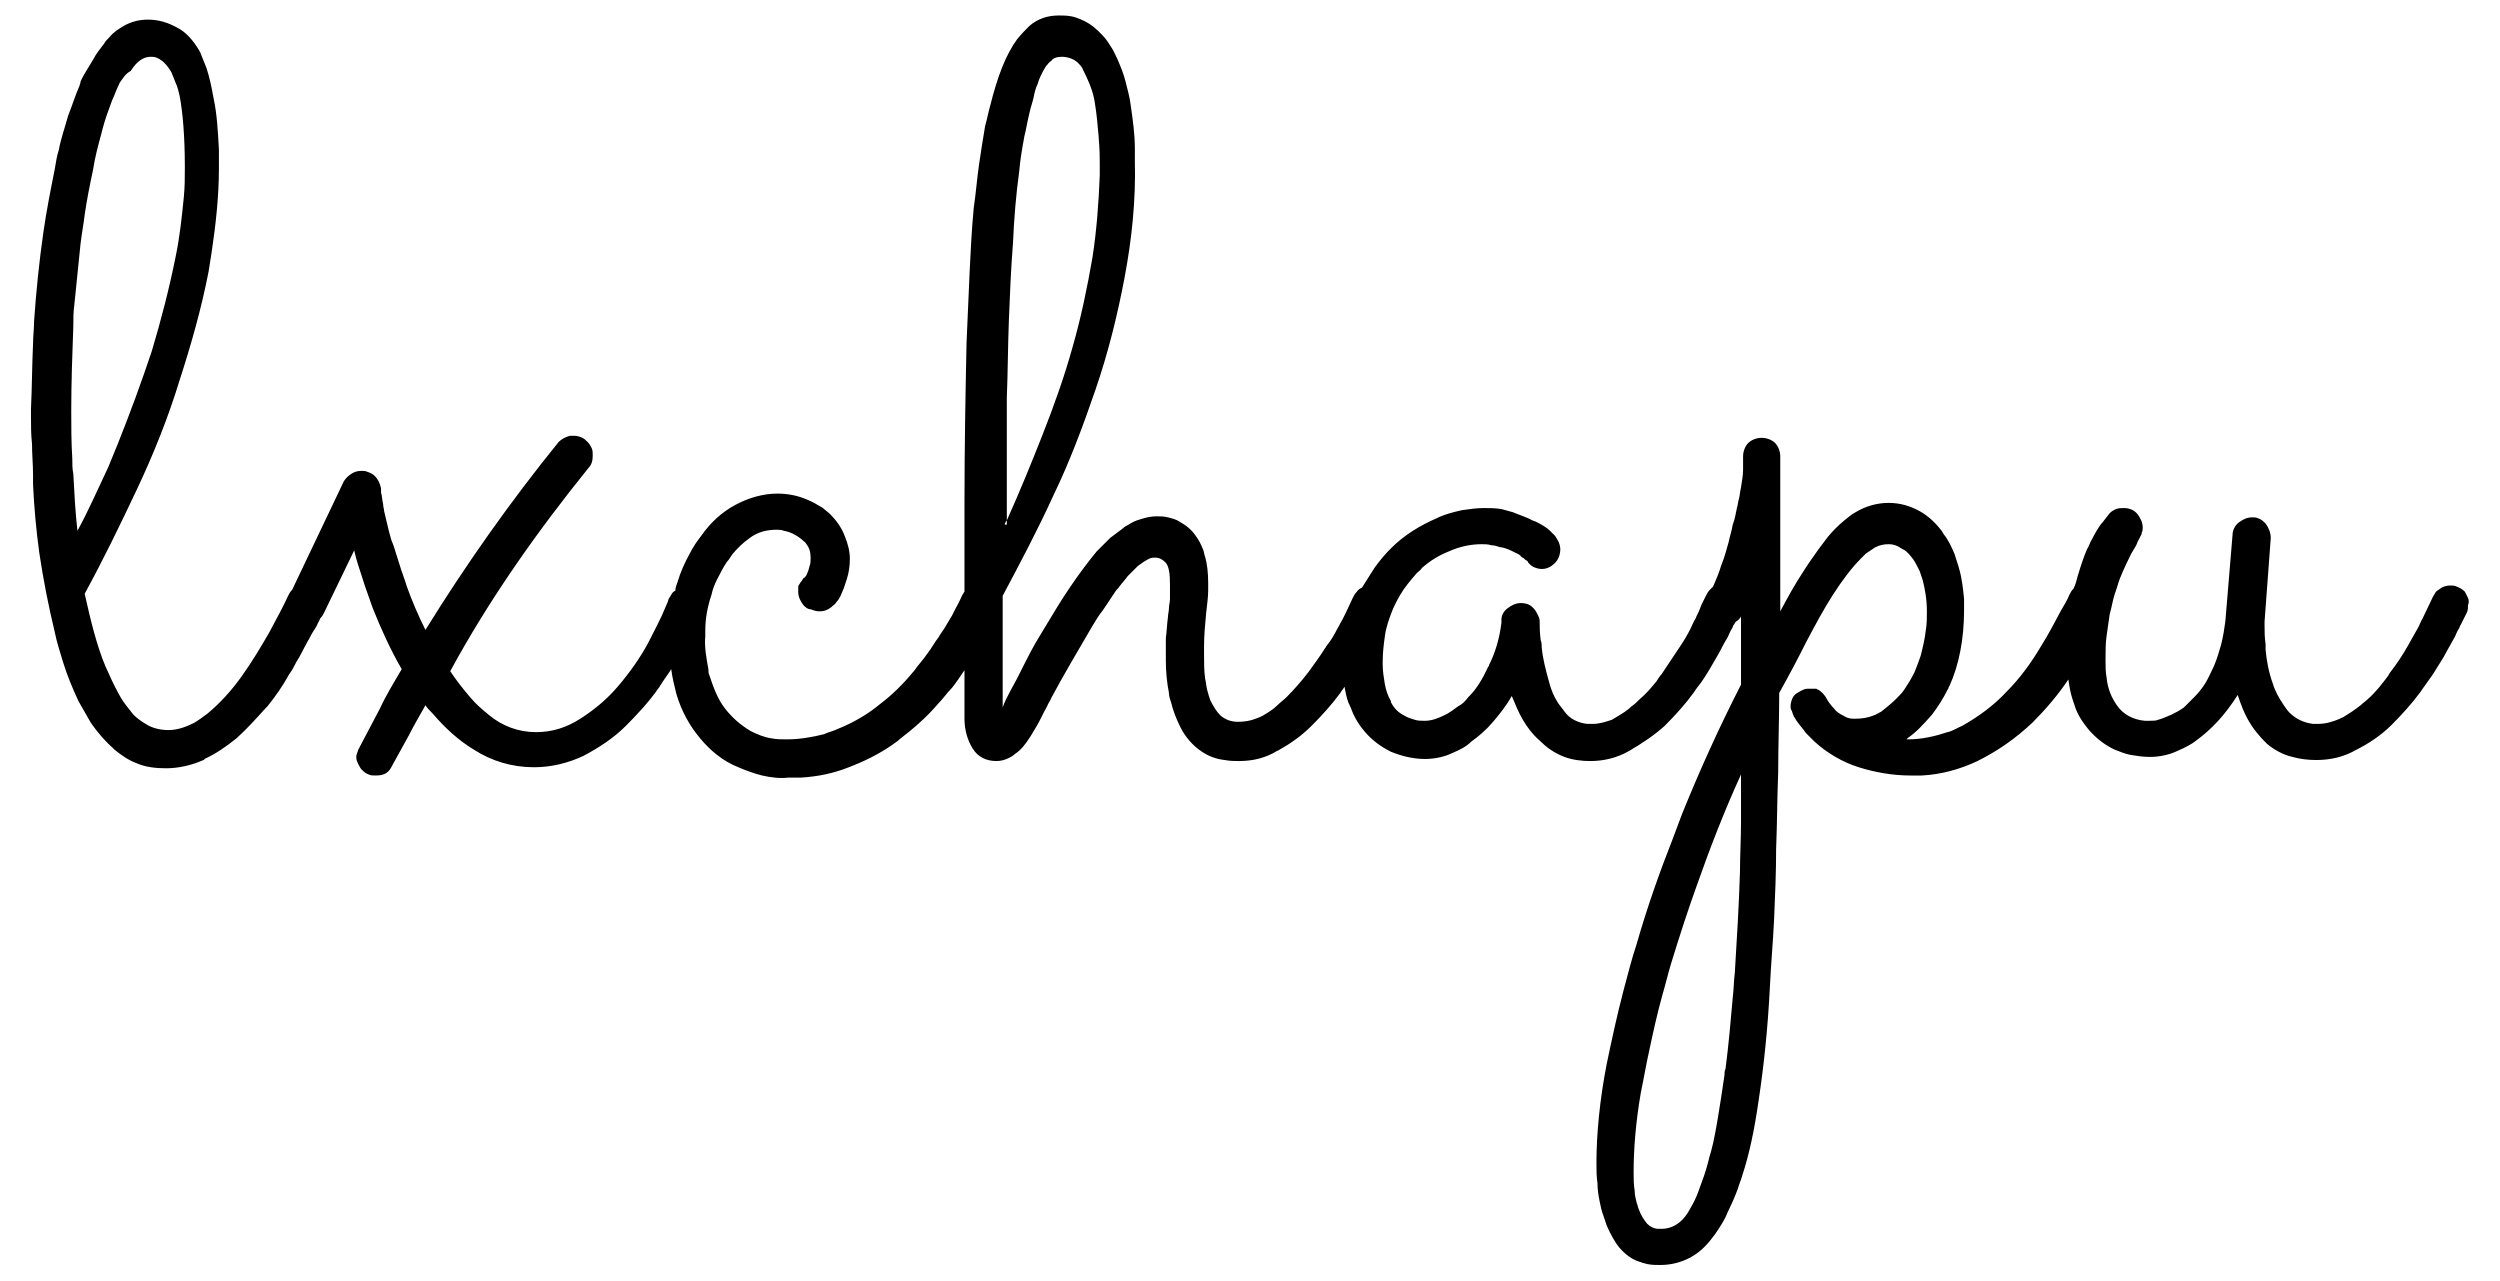
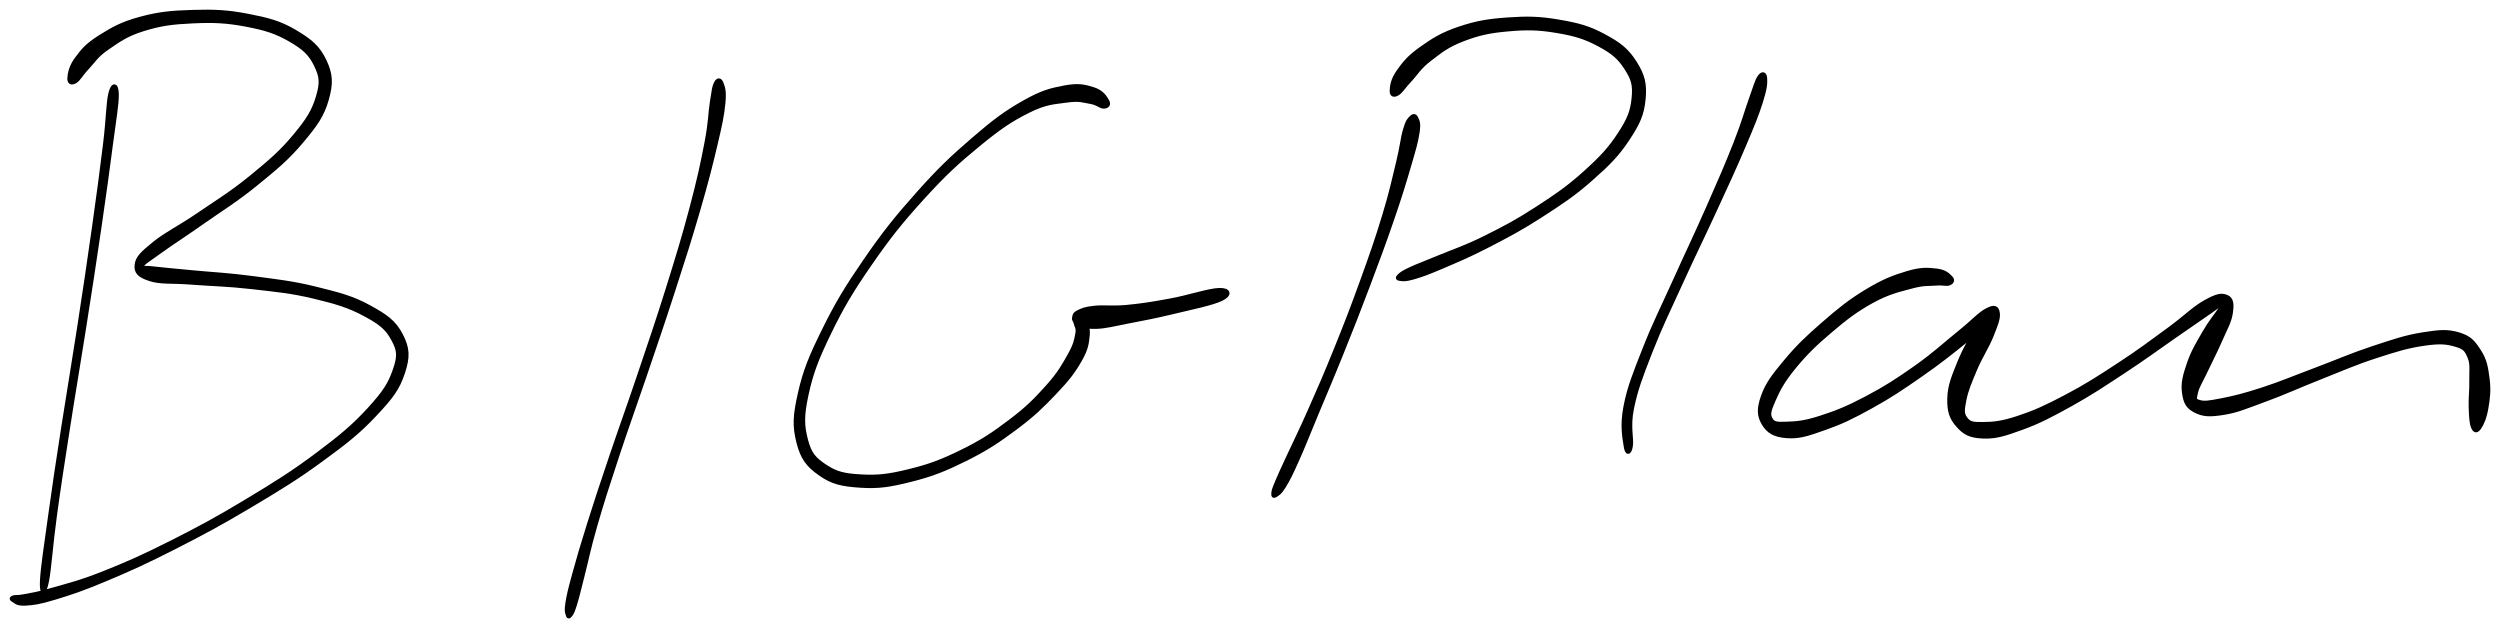
- <svg viewBox="0 0 242.1 124" height="50">
-   <g>
-     <path d="M239,57.9c-0.1-0.2-0.2-0.4-0.3-0.6c-0.2-0.2-0.5-0.4-0.8-0.5c-0.2-0.1-0.4-0.1-0.6-0.1c-0.4,0-0.7,0.1-1,0.3   c-0.1,0.1-0.3,0.2-0.4,0.3c-0.1,0.2-0.2,0.3-0.3,0.5c-0.3,0.6-0.6,1.3-1,2.1c-0.2,0.3-0.3,0.7-0.5,1c-0.3,0.5-0.6,1.1-0.9,1.6   c-0.5,0.9-1.1,1.8-1.8,2.7c0,0.1-0.1,0.1-0.1,0.2c-0.6,0.8-1.2,1.6-2,2.3c-0.2,0.2-0.5,0.4-0.7,0.6c-0.5,0.4-1.1,0.8-1.6,1.1   c-0.1,0.1-0.3,0.1-0.4,0.2c-0.7,0.3-1.4,0.5-2.1,0.5H224c-0.9-0.1-1.7-0.5-2.3-1.1c-0.2-0.2-0.4-0.5-0.6-0.8c-0.4-0.6-0.8-1.3-1-2   c-0.4-1.1-0.6-2.2-0.7-3.3v-0.5c-0.1-0.7-0.1-1.3-0.1-1.8v-0.4l0.6-8.1c0-0.5-0.2-1-0.5-1.4c-0.2-0.2-0.4-0.4-0.7-0.5   c-0.2-0.1-0.4-0.1-0.6-0.1c-0.5,0-0.9,0.2-1.3,0.5c-0.4,0.3-0.6,0.8-0.6,1.2l-0.7,8.4c-0.1,0.7-0.2,1.4-0.4,2.2   c-0.2,0.7-0.4,1.4-0.7,2.1c-0.3,0.6-0.5,1.1-0.8,1.6s-0.7,1-1.1,1.4l-1,1c-0.4,0.3-0.8,0.5-1.2,0.7c-0.5,0.2-0.9,0.4-1.3,0.5   c-0.2,0.1-0.5,0.1-0.8,0.1h-0.5c-1.1-0.1-2.1-0.6-2.7-1.5c-0.5-0.7-0.9-1.6-1-2.7c-0.1-0.5-0.1-1.1-0.1-1.6c0-0.1,0-0.1,0-0.2   c0-0.8,0-1.5,0.1-2.2c0.1-0.7,0.2-1.4,0.3-2.1c0.2-0.7,0.3-1.4,0.5-2c0.2-0.5,0.3-1,0.5-1.5c0.4-1,0.8-1.8,1.1-2.4   c0.3-0.5,0.5-0.8,0.6-1.1c0-0.1,0.1-0.2,0.1-0.2c0.1-0.2,0.2-0.4,0.3-0.6v-0.1c0.1-0.2,0.1-0.3,0.1-0.5c0-0.5-0.2-0.9-0.5-1.3   c-0.3-0.4-0.8-0.6-1.3-0.6c-0.3,0-0.5,0-0.8,0.1c-0.2,0.1-0.4,0.2-0.6,0.4l-0.7,0.9l-0.1,0.1c-0.3,0.4-0.6,0.9-0.9,1.5   c-0.2,0.3-0.3,0.7-0.5,1c-0.3,0.7-0.6,1.6-0.9,2.6c-0.1,0.4-0.2,0.8-0.4,1.2c-0.2,0.2-0.3,0.4-0.4,0.6c-0.2,0.5-0.5,1-0.8,1.5   c-0.6,1.1-1.2,2.3-1.9,3.4c-1,1.7-2.1,3.2-3.4,4.5c-1.2,1.3-2.7,2.4-4.3,3.3c-0.5,0.2-0.9,0.5-1.4,0.6c-1.2,0.4-2.5,0.7-3.8,0.7   h-0.2c0,0,0.1,0,0.1-0.1c0.9-0.6,1.6-1.4,2.4-2.3c0.6-0.8,1.1-1.6,1.5-2.4c0.1-0.1,0.1-0.3,0.2-0.4c0.9-2,1.4-4.5,1.4-7.3V58   c-0.1-1-0.2-2-0.5-3c-0.1-0.4-0.3-0.9-0.4-1.3c-0.3-0.7-0.6-1.4-1.1-2c0-0.1-0.1-0.1-0.1-0.2c-0.6-0.8-1.3-1.5-2.2-2   c-0.9-0.5-1.9-0.8-3-0.8c-1.1,0-2.2,0.3-3.2,0.9c-0.4,0.2-0.7,0.5-1.1,0.8c-0.6,0.5-1.1,1-1.6,1.6c-0.3,0.4-0.6,0.8-0.9,1.2   c-0.5,0.7-1,1.4-1.5,2.2c-0.8,1.2-1.5,2.5-2.2,3.8v-15c0-0.5-0.2-1-0.5-1.3s-0.8-0.5-1.3-0.5s-1,0.2-1.3,0.5s-0.5,0.8-0.5,1.3v1.1   c0,0.1,0,0.1,0,0.2c0,0.5-0.1,1-0.2,1.7c-0.1,0.4-0.1,0.7-0.2,1.1c-0.1,0.3-0.1,0.6-0.2,0.9c-0.1,0.5-0.2,1.1-0.4,1.6   c-0.1,0.6-0.3,1.2-0.4,1.7c-0.2,0.7-0.4,1.5-0.7,2.2c-0.2,0.7-0.5,1.4-0.8,2.1c-0.1,0.1-0.2,0.2-0.3,0.3c-0.2,0.2-0.3,0.4-0.4,0.6   c-0.1,0.2-0.2,0.4-0.3,0.6c-0.1,0.2-0.2,0.4-0.3,0.7s-0.3,0.6-0.4,0.9c-0.2,0.3-0.3,0.6-0.5,1c-0.3,0.6-0.6,1.1-1,1.7   c-0.6,0.9-1.2,1.8-1.8,2.7c-0.2,0.2-0.3,0.4-0.5,0.7c-0.5,0.6-1,1.2-1.6,1.7c-0.3,0.3-0.5,0.5-0.8,0.7c-0.4,0.4-0.9,0.7-1.4,1   c-0.2,0.1-0.3,0.2-0.5,0.3c-0.6,0.2-1.2,0.4-1.8,0.4h-0.6c-0.9-0.1-1.7-0.5-2.2-1.2c-0.2-0.3-0.4-0.5-0.6-0.8   c-0.4-0.6-0.7-1.3-0.9-2.1c-0.3-1.1-0.6-2.2-0.7-3.3c0-0.2,0-0.5-0.1-0.7c-0.1-0.8-0.1-1.4-0.1-1.9c0-0.2-0.1-0.4-0.2-0.6   c-0.1-0.2-0.2-0.4-0.4-0.6l-0.1-0.1c-0.3-0.3-0.7-0.4-1.1-0.4c-0.5,0-0.9,0.2-1.3,0.5c-0.4,0.3-0.6,0.7-0.6,1.1v0.3   c-0.2,1.6-0.6,2.9-1.2,4.1c0,0.1-0.1,0.2-0.1,0.2c-0.5,1.1-1.1,2.1-1.8,2.8c0,0,0,0-0.1,0.1c-0.3,0.4-0.6,0.7-1,0.9   c-0.4,0.3-0.8,0.6-1.2,0.8c-0.8,0.4-1.4,0.6-2,0.6h-0.1c-0.3,0-0.6,0-0.9-0.1c-0.3-0.1-0.7-0.2-1-0.4c-0.6-0.3-1-0.7-1.3-1.3   c0,0,0,0,0-0.1c-0.3-0.5-0.5-1.1-0.6-1.7s-0.2-1.2-0.2-1.9c0-0.1,0-0.1,0-0.2c0-0.9,0.1-1.7,0.2-2.4c0.1-0.9,0.4-1.7,0.7-2.5   c0.2-0.5,0.5-1.1,0.8-1.6c0.4-0.7,1-1.4,1.6-2.1c0.2-0.2,0.4-0.3,0.5-0.5c0.8-0.7,1.6-1.2,2.6-1.6c1.1-0.5,2.2-0.7,3.2-0.7   c0.3,0,0.6,0,0.9,0.1c0.3,0,0.6,0.1,0.9,0.2h0.1c0.5,0.1,0.9,0.3,1.3,0.5c0.2,0.1,0.5,0.2,0.6,0.4c0.1,0.1,0.2,0.1,0.3,0.2l0.1,0.1   c0.2,0.1,0.3,0.2,0.3,0.3c0.2,0.2,0.3,0.3,0.5,0.4c0.2,0.1,0.5,0.2,0.8,0.2c0.5,0,0.9-0.2,1.3-0.6c0.3-0.3,0.5-0.8,0.5-1.3   c0-0.3-0.1-0.6-0.2-0.8c-0.1-0.2-0.2-0.3-0.3-0.5c0,0-0.2-0.2-0.4-0.4l-0.1-0.1c-0.3-0.3-0.8-0.6-1.4-0.9c-0.1,0-0.2-0.1-0.3-0.1   c-0.5-0.3-1.2-0.5-1.9-0.8c-0.4-0.1-0.7-0.2-1.1-0.3c-0.6-0.1-1.1-0.1-1.7-0.1c-0.7,0-1.4,0.1-2.1,0.2c-0.9,0.2-1.7,0.4-2.5,0.8   c-1.6,0.7-3.1,1.6-4.4,2.9c-0.6,0.6-1.1,1.2-1.6,1.9c-0.4,0.6-0.8,1.3-1.2,1.9c-0.2,0.1-0.4,0.2-0.5,0.4c-0.2,0.2-0.3,0.4-0.4,0.6   c-0.2,0.4-0.4,0.9-0.7,1.5c-0.1,0.2-0.2,0.4-0.3,0.6c-0.2,0.3-0.3,0.6-0.5,0.9c-0.3,0.6-0.6,1.1-1,1.6c-0.1,0.1-0.1,0.2-0.2,0.3   c-0.5,0.8-1.1,1.6-1.6,2.3c-0.7,0.9-1.4,1.7-2.1,2.4c-0.3,0.3-0.6,0.5-0.9,0.8c-0.4,0.4-0.9,0.7-1.4,1c-0.2,0.1-0.4,0.2-0.7,0.3   c-0.5,0.2-1.1,0.3-1.7,0.3c-0.7,0-1.2-0.2-1.7-0.6c-0.4-0.4-0.7-0.9-1-1.5c-0.1-0.3-0.2-0.6-0.3-1c-0.1-0.4-0.1-0.7-0.2-1.1   c-0.1-0.8-0.1-1.5-0.1-2.3v-0.8c0-1.1,0.1-2.1,0.2-3.2c0.1-0.9,0.2-1.6,0.2-2.2v-0.8c0-0.9-0.1-1.8-0.3-2.5   c-0.1-0.2-0.1-0.5-0.2-0.7c-0.2-0.5-0.4-0.9-0.7-1.3c-0.4-0.6-0.9-1-1.6-1.4c-0.3-0.2-0.7-0.3-1.1-0.4c-0.4-0.1-0.7-0.1-1.1-0.1   c-0.5,0-1,0.1-1.6,0.3c-0.4,0.1-0.8,0.3-1.1,0.5c-0.2,0.1-0.4,0.2-0.6,0.4c-0.4,0.3-0.8,0.6-1.2,0.9c-0.4,0.4-0.7,0.7-1.1,1.1   c-0.1,0.1-0.1,0.1-0.2,0.2c-0.9,1.1-1.8,2.3-2.6,3.5c-0.9,1.3-1.7,2.7-2.5,4c-0.1,0.2-0.2,0.3-0.3,0.5c-0.7,1.1-1.3,2.3-1.9,3.5   c-0.3,0.6-0.6,1.2-1,1.9c-0.3,0.6-0.6,1.1-0.8,1.7V57.7c1.7-3.2,3.4-6.4,4.9-9.7c1.6-3.3,2.9-6.8,4.1-10.3s2.1-7.1,2.8-10.8   s1.1-7.5,1-11.3v-1.2c0-1.4-0.2-2.8-0.4-4.2c-0.1-0.8-0.3-1.5-0.5-2.3c-0.2-0.8-0.5-1.5-0.8-2.2c-0.2-0.4-0.4-0.9-0.7-1.3   c-0.4-0.7-1-1.3-1.6-1.8c-0.5-0.4-1.1-0.7-1.7-0.9c-0.6-0.2-1.1-0.2-1.7-0.2c-1,0-2,0.3-2.8,1c-0.4,0.4-0.8,0.8-1.2,1.3   c-1.1,1.5-1.9,3.6-2.6,6.4c-0.2,0.7-0.3,1.3-0.5,2c-0.2,1.2-0.4,2.4-0.6,3.8c-0.2,1.4-0.3,2.8-0.5,4.1c-0.2,2.1-0.3,4.1-0.4,6.2   c-0.1,2.3-0.2,4.6-0.3,6.9c-0.1,4.8-0.2,10-0.2,15.6v8.5c-0.1,0.1-0.1,0.2-0.2,0.3c-0.1,0.2-0.3,0.7-0.7,1.4   c-0.1,0.2-0.2,0.4-0.3,0.6c-0.2,0.3-0.4,0.7-0.6,1c-0.2,0.4-0.5,0.7-0.7,1.1c-0.4,0.5-0.7,1.1-1.1,1.6c-0.4,0.6-0.9,1.1-1.3,1.7   l-0.1,0.1c-0.9,1.1-2,2.2-3.2,3.1c-1.2,1-2.6,1.8-4.1,2.4c-0.4,0.2-0.9,0.3-1.3,0.5c-1.2,0.3-2.4,0.5-3.6,0.5c-0.5,0-1,0-1.5-0.1   c-0.7-0.1-1.4-0.4-2-0.7c-1-0.6-1.8-1.3-2.5-2.2c-0.7-0.9-1.1-2-1.5-3.2c-0.1-0.2-0.1-0.4-0.1-0.6c-0.2-1.1-0.4-2.2-0.3-3.2v-0.5   c0-1.2,0.2-2.3,0.6-3.5c0.1-0.5,0.3-1,0.5-1.4c0.3-0.6,0.6-1.2,1-1.8c0.2-0.2,0.3-0.4,0.5-0.7c0.5-0.6,1-1.1,1.7-1.6   c0.8-0.6,1.7-0.8,2.6-0.8c0.2,0,0.5,0,0.7,0.1c0.6,0.1,1.2,0.4,1.7,0.8c0.2,0.2,0.4,0.3,0.5,0.5c0.3,0.4,0.4,0.8,0.4,1.3   c0,0.3,0,0.6-0.1,0.8c0,0.1-0.1,0.3-0.1,0.4c-0.1,0.2-0.1,0.3-0.2,0.5C78,55.8,78,55.9,77.8,56c-0.1,0.2-0.3,0.4-0.4,0.6   c-0.1,0.1-0.1,0.2-0.1,0.3v0.4c0,0.5,0.2,0.9,0.5,1.3c0.2,0.2,0.4,0.4,0.7,0.4c0.5,0.2,0.7,0.2,0.9,0.2c0.4,0,0.7-0.1,1.1-0.4   c0.2-0.2,0.4-0.3,0.5-0.5c0.2-0.2,0.3-0.4,0.4-0.6c0.1-0.2,0.2-0.5,0.3-0.7c0.1-0.3,0.2-0.6,0.3-0.9c0.2-0.6,0.3-1.3,0.3-2   c0-0.7-0.2-1.5-0.5-2.2c-0.3-0.8-0.8-1.5-1.4-2.1c-0.2-0.2-0.5-0.4-0.7-0.6c-0.5-0.3-1-0.6-1.5-0.8c-0.9-0.4-1.9-0.6-2.9-0.6   c-1.4,0-2.8,0.4-4.1,1.1s-2.4,1.7-3.3,3c-0.4,0.5-0.8,1.1-1.1,1.7c-0.5,0.9-0.9,1.8-1.2,2.8c-0.1,0.3-0.2,0.5-0.2,0.8   c-0.2,0.1-0.3,0.2-0.4,0.4c-0.1,0.2-0.3,0.4-0.3,0.6c-0.1,0.2-0.2,0.5-0.3,0.7c-0.4,1-1,2.1-1.6,3.3c-0.8,1.5-1.8,2.9-2.9,4.2   c-1.1,1.3-2.3,2.3-3.7,3.2c-1.4,0.9-2.8,1.3-4.3,1.3c-1.7,0-3.3-0.6-4.6-1.7c-0.6-0.5-1.2-1-1.7-1.6c-0.7-0.8-1.4-1.7-2-2.6   c3.8-7,8.4-13.5,13.4-19.7c0.3-0.3,0.4-0.7,0.4-1.2c0-0.2,0-0.5-0.1-0.7c-0.1-0.2-0.2-0.4-0.4-0.6c-0.2-0.2-0.3-0.3-0.5-0.4   c-0.2-0.1-0.5-0.2-0.8-0.2h-0.4c-0.4,0.1-0.8,0.3-1.1,0.6c-4.7,5.8-9,11.9-12.9,18.2c-0.7-1.4-1.3-2.8-1.8-4.2   c-0.2-0.7-0.5-1.4-0.7-2.1c-0.2-0.6-0.4-1.3-0.6-1.9c-0.1-0.2-0.1-0.3-0.2-0.5c-0.3-1-0.5-2-0.7-2.8c0-0.2-0.1-0.4-0.1-0.7   c-0.1-0.4-0.1-0.8-0.2-1.1v-0.4c-0.1-0.5-0.3-0.9-0.6-1.2c-0.2-0.2-0.4-0.3-0.7-0.4c-0.2-0.1-0.4-0.1-0.6-0.1c-0.4,0-0.7,0.1-1,0.3   s-0.5,0.4-0.7,0.7l-5,10.5c-0.2,0.2-0.3,0.4-0.4,0.6c-0.4,0.9-1,2-1.8,3.5c-0.8,1.4-1.7,2.9-2.7,4.3c-1,1.4-2.1,2.6-3.3,3.6   c-0.4,0.3-0.8,0.6-1.3,0.9c-0.8,0.4-1.6,0.7-2.5,0.7c-0.8,0-1.6-0.2-2.2-0.6c-0.5-0.3-1.1-0.7-1.5-1.3c-0.4-0.5-0.8-1-1.1-1.6   c-0.5-0.9-0.9-1.8-1.3-2.7c-0.8-1.9-1.4-4.3-2-7c1.8-3.3,3.5-6.8,5.1-10.2c1.6-3.4,3-6.9,4.1-10.5c1.1-3.4,2.1-6.9,2.8-10.5   c0.1-0.6,0.2-1.3,0.3-1.9c0.4-2.7,0.7-5.4,0.7-8.1v-1.8c-0.1-1.9-0.2-3.5-0.5-4.9c-0.2-1.1-0.4-2.1-0.7-3c-0.2-0.5-0.4-1-0.6-1.5   c0-0.1-0.1-0.1-0.1-0.2c-0.6-1-1.3-1.8-2.1-2.2c-0.9-0.5-1.8-0.8-2.9-0.8c-0.8,0-1.6,0.2-2.3,0.6c-0.5,0.3-1,0.6-1.4,1.1   c-0.2,0.2-0.4,0.4-0.5,0.6C9.8,4.6,9.3,5.2,9,5.8C8.6,6.5,8.1,7.2,7.8,7.9c0,0.2-0.1,0.3-0.1,0.4C7.3,9.2,7,10.2,6.6,11.2   c-0.3,1.1-0.7,2.2-0.9,3.3c-0.2,0.6-0.3,1.3-0.4,1.9c-0.4,2-0.8,4-1.1,6.1c-0.4,2.8-0.7,5.7-0.9,8.6c0,0.7-0.1,1.5-0.1,2.2   c-0.1,2.1-0.1,4.2-0.2,6.3v0.8c0,0.8,0,1.7,0.1,2.6c0,1,0.1,2,0.1,3v0.9c0.1,2.2,0.3,4.4,0.6,6.6c0.4,2.7,0.9,5.2,1.5,7.7   c0.2,1,0.5,1.9,0.8,2.9c0.4,1.3,0.9,2.5,1.5,3.8c0.4,0.7,0.8,1.4,1.2,2.1c0.7,1,1.4,1.8,2.3,2.6c0.6,0.5,1.3,1,2.1,1.3   c0.9,0.4,1.9,0.5,2.9,0.5c1.2,0,2.5-0.3,3.6-0.8c0,0,0.1,0,0.1-0.1c1.1-0.5,2.1-1.2,3.1-2c1-0.9,1.9-1.9,2.8-2.9   c0.1-0.1,0.1-0.1,0.2-0.2c0.8-1,1.5-2,2.1-3.1c0.3-0.4,0.5-0.8,0.7-1.2c0.4-0.6,0.7-1.3,1.1-2c0.2-0.3,0.3-0.6,0.5-0.9   s0.4-0.6,0.5-0.9c0.1-0.1,0.1-0.2,0.2-0.4c0.2-0.2,0.3-0.4,0.4-0.6l2.9-6c0.2,0.9,0.5,1.8,0.8,2.7c0.3,1,0.7,2,1,2.9   c0.8,2,1.7,4,2.8,5.9c-0.7,1.2-1.5,2.5-2.1,3.8c-0.7,1.3-1.3,2.5-2,3.8c0,0.1-0.1,0.1-0.1,0.2c-0.1,0.3-0.2,0.5-0.2,0.7   c0,0.3,0.1,0.5,0.2,0.7c0.1,0.2,0.2,0.4,0.3,0.5c0.2,0.2,0.4,0.4,0.7,0.5c0.2,0.1,0.4,0.1,0.7,0.1c0.5,0,0.9-0.1,1.2-0.4   c0.2-0.2,0.3-0.4,0.4-0.6l1.6-2.9c0.5-1,1.1-2,1.6-2.9c0.2,0.3,0.4,0.5,0.7,0.8c1.2,1.4,2.5,2.6,4,3.5c1.7,1.1,3.7,1.7,5.8,1.7   c1.7,0,3.3-0.4,4.8-1.1c1.5-0.8,2.9-1.7,4.1-2.9c1.2-1.2,2.3-2.4,3.2-3.7c0.1-0.1,0.1-0.2,0.2-0.3c0.3-0.5,0.7-1,1-1.5   c0.1,0.8,0.3,1.6,0.5,2.4c0.5,1.7,1.3,3.1,2.3,4.3s2.2,2.2,3.7,2.8c0.7,0.3,1.5,0.6,2.3,0.8c0.9,0.2,1.7,0.3,2.6,0.2h1.2   c1.6-0.1,3.1-0.4,4.6-1c0.2-0.1,0.3-0.1,0.5-0.2c1.5-0.6,3-1.4,4.3-2.4l0.1-0.1c1.3-1,2.6-2.1,3.7-3.4c0.5-0.5,0.9-1.1,1.4-1.6   c0.4-0.5,0.8-1.1,1.2-1.7v4.7c0,1.1,0.3,2.1,0.8,2.9s1.3,1.2,2.3,1.2c0.4,0,0.8-0.1,1.2-0.3c0.2-0.1,0.4-0.2,0.6-0.4   c0.5-0.3,1-0.9,1.5-1.7c0.2-0.3,0.4-0.7,0.6-1c0.3-0.5,0.6-1.2,1-1.9c0.1-0.3,0.3-0.5,0.4-0.8c0.6-1.1,1.2-2.2,1.9-3.4   s1.4-2.4,2.1-3.6c0.3-0.5,0.6-1,1-1.5c0.4-0.6,0.8-1.2,1.2-1.8c0.1-0.2,0.3-0.3,0.4-0.5c0.3-0.4,0.6-0.7,0.8-1l1-1   c0.4-0.3,0.7-0.5,1.1-0.7c0.2-0.1,0.4-0.1,0.6-0.1c0.4,0,0.7,0.2,1,0.5c0.3,0.4,0.4,1,0.4,2.1V58c0,0.3-0.1,0.6-0.1,0.9   s-0.1,0.6-0.1,0.9c-0.1,0.7-0.1,1.3-0.2,2V64c0,1,0.1,2.1,0.3,3.1c0,0.3,0.1,0.6,0.2,0.9c0.2,0.8,0.5,1.6,0.9,2.4   c0.5,1,1.2,1.8,2.1,2.4c0.6,0.4,1.3,0.7,2.2,0.8c0.5,0.1,1,0.1,1.4,0.1c1.3,0,2.6-0.3,3.7-1c0.1,0,0.2-0.1,0.2-0.1   c1.1-0.6,2.2-1.4,3.1-2.3c1-1,2-2.1,2.8-3.2c0.1-0.2,0.3-0.4,0.4-0.6c0.1,0.5,0.2,1.1,0.4,1.6c0.1,0.1,0.1,0.3,0.2,0.4   c0.3,0.9,0.8,1.7,1.4,2.4c0.7,0.8,1.5,1.4,2.5,1.9c1,0.4,2.1,0.7,3.3,0.7c0.9,0,1.9-0.2,2.7-0.6c0.7-0.3,1.3-0.6,1.8-1.1   c0.7-0.5,1.4-1.1,2-1.8c0.7-0.8,1.4-1.7,1.9-2.6c0.1,0.2,0.2,0.5,0.3,0.7c0.6,1.5,1.4,2.8,2.6,3.8c0.6,0.6,1.4,1.1,2.2,1.4   c0.8,0.3,1.7,0.4,2.5,0.4c1.3,0,2.6-0.3,3.8-1s2.4-1.5,3.4-2.4c1-1,2-2.1,2.8-3.2c0.3-0.5,0.7-0.9,1-1.4c0.4-0.6,0.8-1.3,1.2-2   c0.1-0.2,0.3-0.5,0.4-0.7c0.2-0.4,0.4-0.8,0.6-1.1s0.3-0.7,0.5-1c0.1-0.1,0.1-0.3,0.2-0.4c0.1-0.1,0.1-0.2,0.2-0.3   c0.2-0.1,0.4-0.3,0.5-0.5v6.6c-2.1,4.1-4,8.3-5.7,12.5c-0.3,0.8-0.6,1.6-0.9,2.4c-1.3,3.3-2.5,6.7-3.5,10.2   c-0.5,1.5-0.9,3.1-1.3,4.6c-0.6,2.3-1.1,4.6-1.6,7c-0.7,3.6-1,6.9-1,9.6c0,0.7,0,1.3,0.1,2c0,0.6,0.1,1.2,0.2,1.7   c0.1,0.5,0.2,1,0.4,1.5c0.1,0.3,0.2,0.6,0.3,0.9c0.4,0.9,0.8,1.6,1.2,2.1c0.6,0.7,1.3,1.2,2,1.4c0.1,0,0.2,0.1,0.3,0.1   c0.6,0.2,1.1,0.2,1.6,0.2h0.1c1.7,0,3.3-0.7,4.4-1.9c0.3-0.3,0.6-0.7,0.9-1.1c0.4-0.6,0.9-1.3,1.2-2.1c0.4-0.8,0.7-1.5,1-2.3   c0.1-0.4,0.3-0.8,0.4-1.2c0.7-2.1,1.2-4.5,1.6-7.3c0.5-3.3,0.9-7,1.1-11.1c0.1-2.1,0.3-4.3,0.4-6.4c0.1-2.3,0.2-4.6,0.2-6.9   c0.1-2.5,0.1-4.9,0.2-7.4c0-2.6,0.1-5.2,0.1-7.7c0.9-1.6,1.8-3.3,2.6-4.9c0.9-1.7,1.7-3.2,2.6-4.6c0.9-1.4,1.8-2.6,2.7-3.5   c0.2-0.2,0.3-0.3,0.5-0.5l0.9-0.6c0.4-0.2,0.8-0.3,1.3-0.3c0.4,0,0.8,0.1,1.2,0.4c0.1,0,0.1,0.1,0.2,0.1c0.4,0.2,0.7,0.6,1,1   c0.2,0.3,0.4,0.7,0.6,1.1c0.1,0.3,0.2,0.6,0.3,0.9c0.2,0.8,0.4,1.8,0.4,3c0,0.6,0,1.2-0.1,1.8c-0.1,0.9-0.3,1.7-0.5,2.5   c-0.2,0.6-0.4,1.1-0.6,1.6c-0.3,0.6-0.6,1.1-1,1.7c-0.2,0.3-0.5,0.6-0.8,0.9c-0.4,0.4-0.9,0.8-1.4,1.2c-0.2,0.1-0.5,0.3-0.8,0.4   c-0.5,0.2-1.1,0.3-1.7,0.3c-0.1,0-0.1,0-0.2,0c-0.4,0-0.7-0.1-1-0.3c-0.4-0.2-0.7-0.4-0.9-0.7c-0.3-0.3-0.6-0.7-0.8-1.1   c-0.2-0.3-0.4-0.5-0.7-0.7c-0.1,0-0.2-0.1-0.2-0.1h-0.1c0,0,0,0-0.1,0c0,0,0,0-0.1,0h-0.6c-0.2,0-0.4,0.1-0.6,0.2   c-0.2,0.1-0.3,0.2-0.5,0.3l-0.1,0.1l-0.1,0.1c-0.2,0.3-0.3,0.7-0.3,1c0,0.1,0,0.3,0.1,0.4c0.1,0.2,0.1,0.4,0.2,0.5   c0,0.1,0,0.1,0.1,0.2c0.2,0.4,0.5,0.7,0.8,1.1c0.1,0.1,0.2,0.3,0.3,0.4l0.8,0.8c1.2,1.1,2.7,2,4.3,2.5s3.3,0.8,5,0.8h1.1   c1.9-0.1,3.7-0.6,5.4-1.4c2-1,3.7-2.2,5.3-3.7c1.3-1.3,2.5-2.7,3.5-4.2c0.1,0.7,0.2,1.3,0.4,1.9c0.1,0.3,0.2,0.6,0.3,0.9   c0.3,0.8,0.8,1.5,1.3,2.1c0.7,0.8,1.6,1.5,2.5,1.9c0.5,0.2,1,0.4,1.5,0.5c0.6,0.1,1.2,0.2,1.9,0.2c0.9,0,1.9-0.2,2.7-0.6   c0.7-0.3,1.3-0.6,1.8-1c1.5-1.1,2.8-2.5,4-4.4c0.3,0.9,0.6,1.7,1,2.4c0.5,0.9,1.1,1.6,1.8,2.3c0.7,0.6,1.6,1.1,2.5,1.3   c0.7,0.2,1.5,0.3,2.3,0.3c1.4,0,2.7-0.3,3.9-1c1.2-0.6,2.4-1.4,3.4-2.4s2-2.1,2.8-3.2c0.4-0.6,0.8-1.1,1.2-1.7   c0.3-0.5,0.7-1.1,1-1.6c0.4-0.7,0.7-1.3,1-1.8c0.2-0.3,0.3-0.7,0.5-1c0.1-0.1,0.1-0.3,0.2-0.4c0.3-0.6,0.5-1,0.6-1.2   c0.1-0.2,0.1-0.5,0.1-0.7C239.1,58.4,239.1,58.1,239,57.9z M97.5,50.4V38.5c0.1-2.4,0.1-4.9,0.2-7.5c0.1-2.5,0.2-5,0.4-7.5   c0.1-2.4,0.3-4.7,0.6-6.9c0.1-1.2,0.3-2.3,0.5-3.4c0.2-0.8,0.3-1.5,0.5-2.3c0.1-0.5,0.3-1,0.4-1.5s0.2-0.9,0.4-1.3   c0.1-0.4,0.3-0.8,0.5-1.2c0.1-0.2,0.2-0.3,0.3-0.5c0.2-0.2,0.3-0.4,0.5-0.5c0.2-0.3,0.6-0.4,1-0.4c0.6,0,1.2,0.2,1.6,0.6   c0.2,0.2,0.4,0.4,0.5,0.7c0.2,0.4,0.4,0.8,0.6,1.3c0.2,0.5,0.4,1.1,0.5,1.7c0.2,1.2,0.3,2.3,0.4,3.5v0.1c0.1,1.1,0.1,1.9,0.1,2.4   V17c-0.1,2.6-0.3,5.3-0.7,7.9c-0.5,2.9-1.1,5.8-1.9,8.6c-0.8,2.9-1.8,5.7-2.9,8.5C99.9,44.8,98.8,47.5,97.5,50.4v0.4h-0.2   C97.3,50.7,97.4,50.5,97.5,50.4z M7.5,51.4c-0.2-1.7-0.3-3.6-0.4-5.5C7,45.4,7,44.9,7,44.4c-0.1-1.6-0.1-3.1-0.1-4.6   c0-2.7,0.1-5.5,0.2-8.2c0-0.7,0-1.4,0.1-2.1c0.2-2,0.4-3.9,0.6-5.9c0.1-0.9,0.3-1.9,0.4-2.8c0.2-1.4,0.5-2.9,0.8-4.3   c0.2-1.3,0.5-2.4,0.8-3.5c0.2-0.8,0.4-1.5,0.7-2.3c0.2-0.5,0.3-0.9,0.5-1.3c0.2-0.5,0.4-1,0.6-1.4c0.3-0.4,0.5-0.8,1-1.1   c0.1,0,0.1-0.1,0.1-0.1c0.6-0.9,1.2-1.3,1.9-1.3c0.2,0,0.4,0,0.6,0.1c0.5,0.2,1,0.7,1.4,1.4c0.1,0.3,0.3,0.7,0.4,1   c0.2,0.4,0.3,0.9,0.4,1.3c0.3,1.6,0.5,3.9,0.5,6.9c0,1,0,1.9-0.1,2.9c-0.2,2-0.4,3.9-0.8,5.8c-0.6,3-1.4,6.1-2.3,9.1   c-1,3-2.1,6-3.3,9c-0.3,0.7-0.6,1.5-0.9,2.2C9.5,47.3,8.6,49.4,7.5,51.4z M168.6,79.6c0,1.6-0.1,3.2-0.1,4.8   c-0.1,3.3-0.3,6.5-0.5,9.8c-0.1,0.8-0.1,1.6-0.2,2.4c-0.2,2.3-0.4,4.6-0.7,6.9c-0.1,0.2-0.1,0.4-0.1,0.6c-0.2,1.4-0.4,2.7-0.6,3.9   c-0.2,1.2-0.4,2.4-0.7,3.5c-0.2,0.6-0.3,1.2-0.5,1.8c-0.2,0.7-0.5,1.4-0.7,2c-0.2,0.6-0.5,1.2-0.8,1.7c-0.3,0.6-0.7,1.1-1.1,1.4   c-0.5,0.4-1.1,0.6-1.7,0.6h-0.3c-0.4,0-0.8-0.2-1.1-0.5c-0.3-0.4-0.6-0.8-0.8-1.4c-0.1-0.2-0.1-0.4-0.2-0.6   c-0.1-0.4-0.2-0.8-0.2-1.2c-0.1-0.6-0.1-1.2-0.1-1.8c0-2.2,0.2-4.8,0.7-7.7c0.3-1.4,0.5-2.7,0.8-4c0.4-1.9,0.8-3.7,1.3-5.5   c0.3-1,0.5-1.9,0.8-2.9c0.8-2.6,1.6-5.1,2.5-7.6c1.3-3.7,2.7-7.3,4.3-10.8C168.6,76.5,168.6,78,168.6,79.6z" />
+ <svg xmlns="http://www.w3.org/2000/svg" id="canvas" width="645.625" height="162.219" viewBox="298.477 231.443 645.625 162.219" preserveAspectRatio="xMidYMid meet" class="h-full w-full max-w-4xl text-primary transition-opacity duration-300 opacity-100">
+   <g id="canvas-strokes">
+     <path d="M 326.96,255.60 C 326.35 258.19, 326.42 261.82, 325.58 268.71 C 324.73 275.61, 324.09 280.53, 322.74 290.08 C 321.39 299.63, 320.43 306.07, 318.83 316.46 C 317.23 326.84, 316.24 332.44, 314.76 342.01 C 313.28 351.59, 312.54 356.44, 311.45 364.33 C 310.36 372.21, 309.46 377.99, 309.29 381.45 C 309.12 384.90, 309.93 385.00, 310.61 381.61 C 311.28 378.22, 311.61 372.38, 312.69 364.50 C 313.77 356.62, 314.53 351.78, 316.02 342.21 C 317.50 332.64, 318.50 327.04, 320.13 316.66 C 321.76 306.28, 322.77 299.84, 324.16 290.28 C 325.56 280.73, 326.22 275.80, 327.12 268.91 C 328.02 262.01, 328.69 258.45, 328.66 255.79 C 328.63 253.13, 327.58 253.02, 326.96 255.60" style="stroke: black; fill: black;" />
+     <path d="M 317.89,252.49 C 318.83 251.95, 319.41 250.63, 321.06 248.90 C 322.71 247.18, 323.26 245.87, 326.14 243.89 C 329.03 241.91, 331.04 240.38, 335.48 239.00 C 339.92 237.62, 343.05 237.21, 348.34 236.98 C 353.63 236.74, 356.94 236.88, 361.94 237.82 C 366.95 238.77, 369.75 239.63, 373.37 241.72 C 376.99 243.80, 378.62 245.30, 380.05 248.25 C 381.49 251.21, 381.64 252.82, 380.55 256.48 C 379.46 260.14, 378.06 262.39, 374.60 266.55 C 371.13 270.72, 368.22 273.22, 363.21 277.30 C 358.20 281.39, 354.52 283.58, 349.55 286.98 C 344.58 290.38, 341.50 291.73, 338.34 294.29 C 335.19 296.86, 333.99 297.95, 333.75 299.80 C 333.52 301.65, 334.33 302.61, 337.17 303.54 C 340.02 304.48, 342.73 304.04, 347.99 304.46 C 353.25 304.87, 357.15 304.89, 363.47 305.61 C 369.79 306.34, 373.73 306.68, 379.59 308.09 C 385.44 309.50, 388.65 310.46, 392.73 312.66 C 396.82 314.86, 398.46 316.22, 400.00 319.08 C 401.54 321.94, 401.66 323.35, 400.43 326.96 C 399.19 330.57, 397.84 332.74, 393.82 337.13 C 389.80 341.51, 386.66 344.14, 380.32 348.88 C 373.98 353.62, 369.64 356.31, 362.14 360.83 C 354.64 365.35, 350.18 367.76, 342.81 371.48 C 335.43 375.20, 331.42 376.98, 325.27 379.42 C 319.12 381.87, 316.15 382.52, 312.05 383.71 C 307.95 384.90, 306.79 384.98, 304.77 385.38 C 302.75 385.78, 302.54 385.49, 301.96 385.70 C 301.38 385.92, 301.28 386.12, 301.89 386.45 C 302.50 386.78, 302.86 387.48, 305.02 387.35 C 307.17 387.22, 308.50 387.08, 312.68 385.81 C 316.86 384.54, 319.75 383.60, 325.91 381.00 C 332.08 378.41, 336.09 376.60, 343.49 372.83 C 350.90 369.06, 355.36 366.67, 362.93 362.16 C 370.50 357.64, 374.88 355.01, 381.35 350.28 C 387.83 345.55, 391.06 343.02, 395.30 338.50 C 399.55 333.98, 401.22 331.78, 402.57 327.68 C 403.92 323.58, 403.81 321.39, 402.06 318.00 C 400.30 314.61, 398.18 313.11, 393.79 310.71 C 389.40 308.31, 386.10 307.49, 380.10 305.99 C 374.09 304.50, 370.14 304.09, 363.77 303.24 C 357.39 302.39, 353.41 302.24, 348.23 301.74 C 343.04 301.23, 340.44 301.04, 337.82 300.72 C 335.20 300.39, 334.72 301.00, 335.13 300.13 C 335.55 299.25, 336.77 298.59, 339.91 296.33 C 343.04 294.07, 345.89 292.29, 350.82 288.82 C 355.76 285.35, 359.47 283.13, 364.57 278.97 C 369.67 274.81, 372.67 272.36, 376.33 268.00 C 379.99 263.64, 381.68 261.33, 382.88 257.16 C 384.07 253.00, 383.97 250.69, 382.32 247.17 C 380.66 243.66, 378.59 241.93, 374.61 239.59 C 370.62 237.25, 367.66 236.50, 362.39 235.48 C 357.12 234.47, 353.79 234.34, 348.25 234.50 C 342.71 234.66, 339.49 234.97, 334.69 236.27 C 329.89 237.57, 327.53 238.95, 324.25 241.01 C 320.97 243.07, 319.87 244.46, 318.29 246.58 C 316.72 248.69, 316.46 250.41, 316.37 251.60 C 316.29 252.78, 316.95 253.03, 317.89 252.49" style="stroke: black; fill: black;" />
+     <path d="M 483.35,252.89 C 482.85 253.84, 482.81 254.61, 482.31 257.72 C 481.82 260.83, 481.95 262.92, 480.88 268.44 C 479.82 273.96, 479.00 277.78, 477.00 285.32 C 474.99 292.87, 473.55 297.57, 470.87 306.15 C 468.18 314.73, 466.48 319.64, 463.58 328.24 C 460.69 336.83, 458.98 341.41, 456.38 349.12 C 453.78 356.82, 452.52 360.61, 450.58 366.77 C 448.65 372.92, 447.82 375.79, 446.70 379.89 C 445.58 383.98, 445.31 385.18, 444.98 387.24 C 444.66 389.29, 444.90 389.56, 445.06 390.17 C 445.22 390.79, 445.40 390.81, 445.78 390.31 C 446.15 389.82, 446.32 389.67, 446.94 387.70 C 447.56 385.73, 447.81 384.55, 448.86 380.46 C 449.92 376.37, 450.43 373.43, 452.21 367.26 C 453.99 361.08, 455.22 357.29, 457.76 349.58 C 460.30 341.86, 462.00 337.28, 464.92 328.69 C 467.83 320.09, 469.54 315.18, 472.31 306.61 C 475.08 298.04, 476.59 293.35, 478.78 285.82 C 480.96 278.29, 481.93 274.49, 483.24 268.94 C 484.55 263.40, 484.99 261.30, 485.31 258.11 C 485.63 254.91, 485.22 254.01, 484.83 252.97 C 484.44 251.93, 483.86 251.94, 483.35 252.89" style="stroke: black; fill: black;" />
+     <path d="M 584.45,257.56 C 583.92 256.66, 583.13 255.20, 580.93 254.49 C 578.74 253.78, 577.07 253.32, 573.46 254.00 C 569.85 254.68, 567.62 255.21, 562.90 257.88 C 558.18 260.56, 555.36 262.65, 549.88 267.37 C 544.39 272.10, 541.07 275.23, 535.47 281.52 C 529.87 287.80, 526.75 291.73, 521.89 298.78 C 517.04 305.83, 514.57 309.94, 511.20 316.78 C 507.82 323.62, 506.35 327.22, 505.04 332.98 C 503.73 338.74, 503.58 341.41, 504.63 345.58 C 505.68 349.75, 507.08 351.57, 510.29 353.83 C 513.50 356.09, 516.00 356.59, 520.70 356.90 C 525.39 357.21, 528.35 356.74, 533.76 355.37 C 539.18 354.00, 542.40 352.72, 547.79 350.05 C 553.17 347.37, 556.09 345.42, 560.70 341.99 C 565.30 338.56, 567.50 336.39, 570.82 332.91 C 574.14 329.43, 575.59 327.56, 577.30 324.60 C 579.02 321.63, 579.19 320.18, 579.40 318.09 C 579.62 316.00, 578.93 315.10, 578.36 314.14 C 577.79 313.18, 576.83 313.14, 576.55 313.29 C 576.26 313.43, 575.96 314.34, 576.95 314.86 C 577.93 315.37, 578.85 315.96, 581.48 315.88 C 584.10 315.80, 586.09 315.21, 590.07 314.45 C 594.05 313.68, 596.63 313.21, 601.40 312.06 C 606.16 310.91, 611.51 309.83, 613.89 308.68 C 616.28 307.53, 615.95 306.24, 613.32 306.31 C 610.69 306.38, 605.51 308.15, 600.75 309.02 C 595.99 309.89, 593.45 310.30, 589.53 310.68 C 585.60 311.05, 583.65 310.63, 581.14 310.90 C 578.62 311.17, 578.00 311.50, 576.94 312.02 C 575.88 312.55, 575.97 312.93, 575.84 313.52 C 575.70 314.12, 576.11 314.16, 576.28 314.99 C 576.44 315.83, 576.97 316.08, 576.66 317.70 C 576.34 319.33, 576.22 320.40, 574.70 323.11 C 573.18 325.82, 572.10 327.84, 569.04 331.26 C 565.98 334.69, 563.83 336.88, 559.38 340.24 C 554.94 343.61, 552.06 345.52, 546.82 348.09 C 541.58 350.66, 538.39 351.83, 533.20 353.10 C 528.01 354.38, 525.16 354.70, 520.85 354.46 C 516.53 354.21, 514.46 353.77, 511.62 351.89 C 508.78 350.01, 507.61 348.76, 506.64 345.06 C 505.68 341.36, 505.59 338.88, 506.78 333.37 C 507.97 327.85, 509.34 324.22, 512.61 317.47 C 515.88 310.73, 518.32 306.61, 523.14 299.64 C 527.95 292.67, 531.08 288.76, 536.67 282.60 C 542.27 276.44, 545.63 273.34, 551.12 268.84 C 556.60 264.34, 559.50 262.39, 564.08 260.10 C 568.67 257.82, 570.83 257.89, 574.04 257.43 C 577.24 256.97, 578.21 257.47, 580.11 257.79 C 582.01 258.10, 582.69 259.05, 583.56 259.00 C 584.43 258.96, 584.97 258.46, 584.45 257.56" style="stroke: black; fill: black;" />
+     <path d="M 662.94,261.78 C 662.34 262.36, 661.98 262.62, 661.30 264.95 C 660.61 267.28, 660.59 268.97, 659.50 273.44 C 658.42 277.90, 657.76 281.10, 655.88 287.27 C 654.00 293.45, 652.62 297.37, 650.11 304.30 C 647.61 311.22, 646.03 315.27, 643.34 321.92 C 640.65 328.57, 639.10 332.09, 636.68 337.55 C 634.27 343.01, 632.97 345.52, 631.27 349.21 C 629.58 352.89, 629.01 354.04, 628.21 355.98 C 627.41 357.92, 627.33 358.23, 627.29 358.90 C 627.25 359.56, 627.42 359.69, 627.99 359.30 C 628.56 358.91, 629.03 358.77, 630.13 356.95 C 631.24 355.13, 631.83 353.94, 633.50 350.21 C 635.17 346.49, 636.17 343.84, 638.47 338.32 C 640.77 332.79, 642.31 329.26, 644.99 322.59 C 647.67 315.92, 649.27 311.87, 651.88 304.95 C 654.49 298.02, 655.94 294.12, 658.05 287.98 C 660.16 281.83, 661.11 278.68, 662.41 274.22 C 663.72 269.76, 664.20 268.12, 664.58 265.68 C 664.95 263.25, 664.62 262.83, 664.29 262.05 C 663.96 261.27, 663.54 261.20, 662.94 261.78" style="stroke: black; fill: black;" />
+     <path d="M 659.33,255.67 C 660.26 255.16, 660.86 254.00, 662.53 252.22 C 664.20 250.45, 664.93 248.91, 667.69 246.79 C 670.45 244.67, 672.26 243.17, 676.32 241.62 C 680.37 240.07, 683.13 239.48, 687.98 239.05 C 692.83 238.62, 695.85 238.68, 700.55 239.47 C 705.25 240.26, 707.90 241.07, 711.47 242.99 C 715.05 244.91, 716.68 246.31, 718.45 249.07 C 720.22 251.82, 720.67 253.38, 720.34 256.77 C 720.00 260.15, 719.28 262.13, 716.78 265.98 C 714.27 269.84, 712.11 272.16, 707.82 276.03 C 703.53 279.90, 700.53 281.95, 695.33 285.32 C 690.13 288.69, 686.89 290.38, 681.81 292.90 C 676.73 295.42, 673.76 296.32, 669.94 297.92 C 666.12 299.52, 664.74 299.96, 662.71 300.91 C 660.69 301.87, 660.33 302.17, 659.81 302.68 C 659.28 303.20, 659.34 303.42, 660.09 303.50 C 660.83 303.58, 661.37 303.73, 663.54 303.10 C 665.71 302.46, 667.11 301.97, 670.96 300.32 C 674.81 298.67, 677.70 297.50, 682.80 294.86 C 687.91 292.21, 691.17 290.52, 696.48 287.09 C 701.78 283.66, 704.85 281.66, 709.32 277.71 C 713.79 273.76, 716.11 271.47, 718.84 267.34 C 721.57 263.20, 722.59 260.96, 722.96 257.02 C 723.34 253.08, 722.76 250.89, 720.71 247.63 C 718.66 244.37, 716.65 242.84, 712.70 240.71 C 708.76 238.58, 705.96 237.84, 700.97 236.99 C 695.99 236.14, 692.90 236.09, 687.77 236.45 C 682.64 236.82, 679.75 237.32, 675.31 238.81 C 670.87 240.31, 668.71 241.70, 665.58 243.91 C 662.44 246.12, 661.17 247.69, 659.63 249.87 C 658.09 252.04, 657.92 253.64, 657.86 254.80 C 657.80 255.96, 658.40 256.19, 659.33 255.67" style="stroke: black; fill: black;" />
+     <path d="M 752.87,251.28 C 752.13 252.32, 751.91 253.48, 750.66 256.91 C 749.42 260.34, 748.85 262.80, 746.63 268.43 C 744.41 274.07, 742.69 278.02, 739.57 285.08 C 736.46 292.15, 734.36 296.44, 731.07 303.75 C 727.78 311.05, 725.70 315.07, 723.13 321.62 C 720.56 328.16, 719.20 331.48, 718.23 336.48 C 717.26 341.49, 718.00 344.61, 718.29 346.64 C 718.57 348.68, 719.33 348.62, 719.66 346.66 C 720.00 344.70, 718.95 341.71, 719.97 336.83 C 720.98 331.95, 722.21 328.72, 724.74 322.25 C 727.27 315.77, 729.30 311.72, 732.61 304.44 C 735.92 297.16, 738.07 292.89, 741.30 285.86 C 744.53 278.83, 746.37 274.92, 748.75 269.30 C 751.14 263.69, 752.12 261.31, 753.24 257.79 C 754.36 254.26, 754.43 253.00, 754.35 251.70 C 754.28 250.40, 753.60 250.24, 752.87 251.28" style="stroke: black; fill: black;" />
+     <path d="M 802.24,303.11 C 801.57 302.43, 800.74 301.52, 798.49 301.29 C 796.25 301.05, 794.62 300.87, 791.02 301.95 C 787.42 303.02, 784.82 304.04, 780.48 306.66 C 776.15 309.28, 773.52 311.43, 769.35 315.05 C 765.18 318.67, 762.74 321.01, 759.62 324.75 C 756.50 328.50, 754.89 330.56, 753.75 333.78 C 752.61 337.00, 752.68 338.78, 753.91 340.84 C 755.14 342.91, 756.76 343.86, 759.89 344.10 C 763.03 344.35, 765.21 343.61, 769.58 342.07 C 773.95 340.54, 776.73 339.20, 781.73 336.43 C 786.74 333.66, 789.73 331.62, 794.61 328.23 C 799.49 324.84, 802.44 322.44, 806.14 319.47 C 809.83 316.50, 811.68 314.90, 813.09 313.39 C 814.50 311.88, 813.99 311.33, 813.20 311.92 C 812.42 312.51, 810.93 313.70, 809.17 316.32 C 807.42 318.95, 805.91 321.43, 804.44 325.04 C 802.98 328.64, 801.93 331.09, 801.86 334.34 C 801.78 337.59, 802.33 339.30, 804.05 341.27 C 805.78 343.24, 807.18 344.04, 810.47 344.19 C 813.76 344.34, 815.96 343.66, 820.50 342.01 C 825.04 340.36, 827.88 338.86, 833.17 335.94 C 838.45 333.01, 841.60 330.87, 846.93 327.38 C 852.25 323.89, 855.31 321.59, 859.81 318.47 C 864.31 315.36, 866.74 313.67, 869.43 311.81 C 872.11 309.95, 872.77 309.28, 873.25 309.18 C 873.73 309.08, 872.93 309.67, 871.82 311.31 C 870.71 312.94, 869.32 314.54, 867.70 317.35 C 866.08 320.16, 864.77 322.27, 863.72 325.37 C 862.67 328.46, 862.14 330.39, 862.47 332.82 C 862.81 335.25, 863.34 336.47, 865.38 337.53 C 867.43 338.58, 869.03 338.68, 872.69 338.10 C 876.35 337.52, 878.72 336.42, 883.66 334.62 C 888.60 332.81, 891.73 331.30, 897.39 329.07 C 903.05 326.84, 906.54 325.25, 911.96 323.49 C 917.37 321.72, 920.33 320.84, 924.47 320.24 C 928.60 319.64, 930.29 319.82, 932.63 320.50 C 934.98 321.17, 935.37 321.76, 936.18 323.60 C 936.99 325.44, 936.61 327.10, 936.67 329.70 C 936.74 332.30, 936.42 334.20, 936.51 336.61 C 936.60 339.02, 936.66 340.67, 937.11 341.73 C 937.56 342.80, 938.06 342.90, 938.76 341.93 C 939.45 340.96, 940.15 339.41, 940.59 336.90 C 941.02 334.39, 941.30 332.32, 940.93 329.37 C 940.56 326.42, 940.26 324.49, 938.76 322.17 C 937.26 319.85, 936.37 318.65, 933.43 317.77 C 930.50 316.90, 928.53 317.07, 924.09 317.78 C 919.65 318.49, 916.76 319.51, 911.25 321.32 C 905.74 323.14, 902.24 324.73, 896.54 326.87 C 890.85 329.00, 887.64 330.40, 882.76 331.99 C 877.87 333.58, 875.38 334.17, 872.11 334.81 C 868.83 335.45, 867.69 335.61, 866.39 335.21 C 865.08 334.82, 865.24 334.46, 865.60 332.84 C 865.95 331.23, 866.93 329.82, 868.18 327.14 C 869.42 324.46, 870.55 322.39, 871.84 319.43 C 873.12 316.47, 874.26 314.61, 874.60 312.34 C 874.94 310.07, 874.87 308.68, 873.54 308.10 C 872.21 307.52, 870.96 307.74, 867.95 309.44 C 864.93 311.13, 862.91 313.35, 858.47 316.58 C 854.03 319.81, 851.03 322.12, 845.74 325.57 C 840.46 329.03, 837.27 331.10, 832.04 333.85 C 826.81 336.61, 823.88 337.94, 819.58 339.35 C 815.28 340.77, 813.23 340.89, 810.53 340.93 C 807.84 340.97, 807.06 340.80, 806.11 339.56 C 805.17 338.32, 805.30 337.29, 805.80 334.73 C 806.30 332.17, 807.21 330.06, 808.60 326.76 C 810.00 323.46, 811.62 321.13, 812.79 318.23 C 813.95 315.34, 814.65 313.63, 814.43 312.28 C 814.21 310.93, 813.67 310.46, 811.67 311.48 C 809.68 312.50, 808.13 314.40, 804.44 317.36 C 800.76 320.32, 798.04 322.92, 793.25 326.30 C 788.47 329.67, 785.46 331.62, 780.53 334.22 C 775.61 336.82, 772.75 337.96, 768.64 339.28 C 764.53 340.61, 762.55 340.75, 759.98 340.84 C 757.41 340.93, 756.49 340.92, 755.80 339.73 C 755.10 338.53, 755.32 337.52, 756.50 334.86 C 757.67 332.21, 758.75 330.01, 761.66 326.44 C 764.57 322.87, 766.99 320.47, 771.05 317.03 C 775.10 313.58, 777.76 311.53, 781.96 309.22 C 786.16 306.92, 788.74 306.40, 792.04 305.50 C 795.34 304.59, 796.48 304.87, 798.44 304.70 C 800.41 304.53, 801.10 304.97, 801.86 304.66 C 802.62 304.34, 802.92 303.78, 802.24 303.11" style="stroke: black; fill: black;" />
  </g>
</svg>
